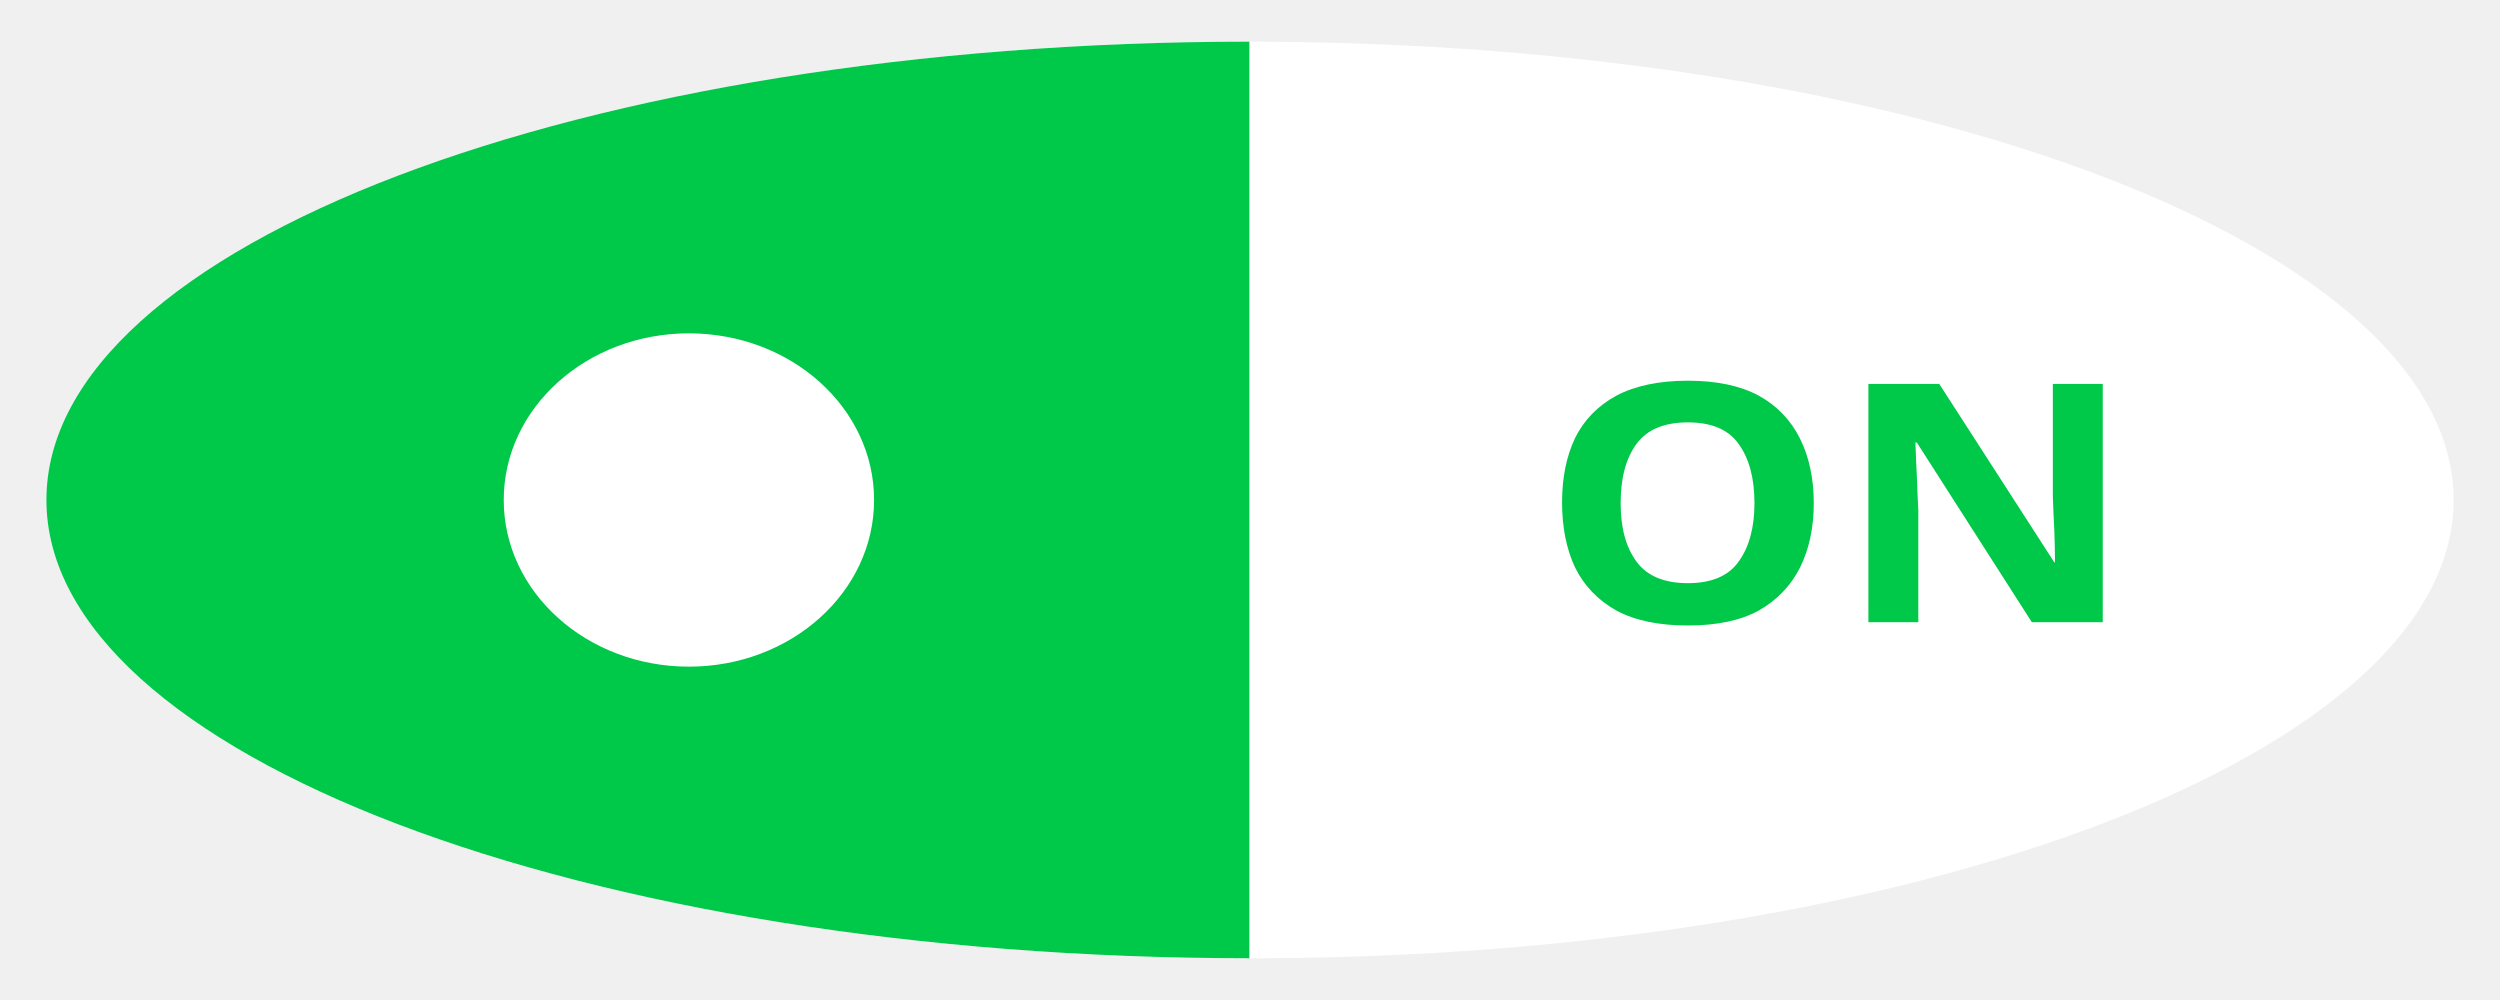
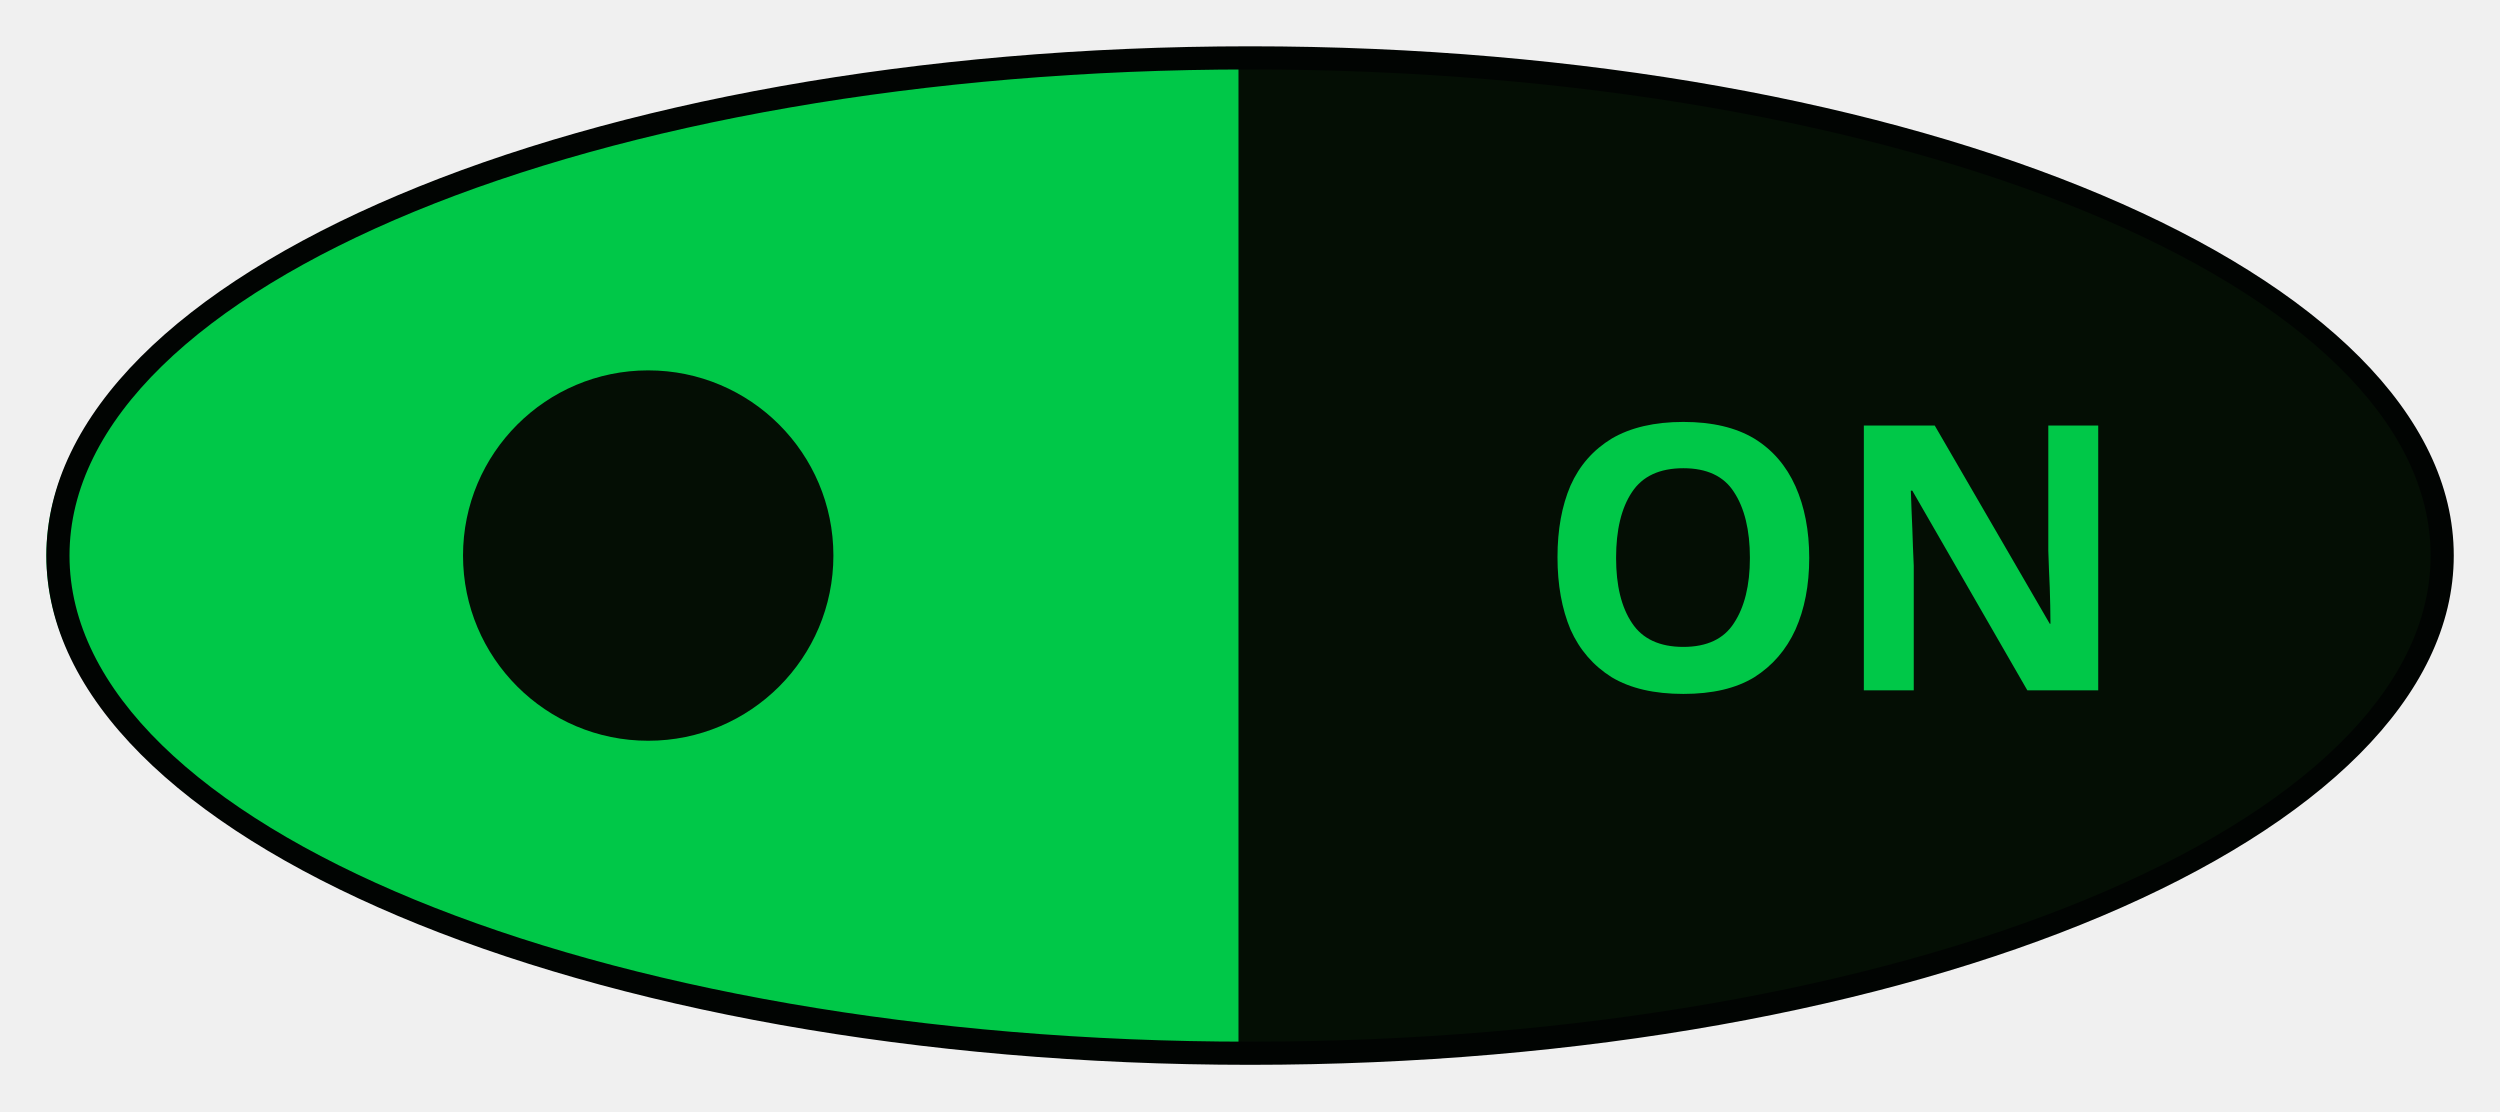
- <svg xmlns="http://www.w3.org/2000/svg" width="50" height="20" viewBox="0 0 13.229 5.292" version="1.1" id="svg1443">
+ <svg xmlns="http://www.w3.org/2000/svg" width="54" height="24" viewBox="0 0 14.287 6.35" version="1.1" id="svg1443">
  <defs id="defs1437" />
  <g id="layer1" transform="translate(0,-291.7083)">
-     <g style="display:inline" transform="matrix(0.2449846,0,0,0.2204861,-75.35719,364.5138)" id="switch-active-selected">
-       <g style="display:inline" id="g2153" transform="translate(70.02,-10.06677)">
-         <g style="stroke-width:0.945" transform="matrix(1.012846,0,0,1.105398,-3.064734,31.31763)" id="g2145">
-           <rect style="opacity:1;fill:#ffffff;fill-opacity:1;fill-rule:nonzero;stroke:#cad5ec;stroke-width:0;stroke-linejoin:bevel;stroke-miterlimit:4;stroke-dasharray:none;stroke-opacity:1" id="rect2141" width="51.34" height="19.902" x="238.58" y="-317.039" rx="78.985" ry="12.225" />
-           <path style="opacity:1;fill:#00c848;fill-opacity:1;fill-rule:nonzero;stroke:#cad5ec;stroke-width:0;stroke-linejoin:bevel;stroke-miterlimit:4;stroke-dasharray:none;stroke-opacity:1" d="m 264.236,-317.04 c -14.215,0.003 -25.656,4.44 -25.656,9.951 0,5.511 11.441,9.948 25.656,9.951 z" id="path2143" />
+     <g id="switch-active-selected" transform="matrix(0.2645833,0,0,0.2645833,-11.86796,386.5042)" style="display:inline">
+       <rect style="opacity:0.46;fill:none;stroke:#ffffff;stroke-width:0" id="rect1563-6" width="54" height="24" x="44.855" y="-358.284" rx="0" ry="0" />
+       <g id="switch-active-dark-9-8" style="display:inline" transform="translate(-13.39834,-118.9436)">
+         <rect ry="13.206" rx="79.231" y="-238.09" x="59.504" height="21.5" width="51.5" id="rect41437-6-6-3-8" style="display:inline;fill:#040e04;fill-opacity:1;fill-rule:nonzero;stroke:#0f0f05;stroke-width:0;stroke-linejoin:bevel;stroke-miterlimit:4;stroke-dasharray:none;stroke-opacity:1" />
+         <path id="rect1847-5-5-3-7-9-4" style="display:inline;fill:#00c848;fill-opacity:1;fill-rule:nonzero;stroke:#0f0f05;stroke-width:0;stroke-linejoin:bevel;stroke-miterlimit:4;stroke-dasharray:none;stroke-opacity:1" d="m 85.004,-238.09 c -14.265,0 -25.75,4.795 -25.75,10.75 0,5.955 11.485,10.75 25.75,10.75 z" />
+         <g id="g43650-5-0-3">
+           <path id="rect1847-5-5-1-3-88-1" style="display:inline;fill:#010402;fill-opacity:1;fill-rule:nonzero;stroke:#0f0f05;stroke-width:0;stroke-linejoin:bevel;stroke-miterlimit:4;stroke-dasharray:none;stroke-opacity:1" d="m 85.254,-238.34 c -14.404,0 -26,4.906 -26,11 0,6.094 11.596,11 26,11 14.404,0 26,-4.906 26,-11 0,-6.094 -11.596,-11 -26,-11 z m 0,0.5 c 14.127,0 25.5,4.683 25.5,10.5 0,5.817 -11.373,10.5 -25.5,10.5 -14.127,0 -25.5,-4.683 -25.5,-10.5 0,-5.817 11.373,-10.5 25.5,-10.5 z" />
        </g>
-         <text xml:space="preserve" style="font-style:normal;font-variant:normal;font-weight:bold;font-stretch:normal;font-size:8px;line-height:1.25;font-family:sans-serif;-inkscape-font-specification:'sans-serif, Bold';font-variant-ligatures:normal;font-variant-caps:normal;font-variant-numeric:normal;font-feature-settings:normal;text-align:start;letter-spacing:0px;word-spacing:0px;writing-mode:lr-tb;text-anchor:start;fill:#00c848;fill-opacity:1;stroke:none;stroke-width:1;" x="270.852" y="-305.202" id="text2149">
-           <tspan y="-305.202" x="270.852" id="tspan2147">ON</tspan>
+         <text id="text1895-7-5-5-5-4" y="-224.428" x="91.424" style="font-style:normal;font-variant:normal;font-weight:bold;font-stretch:normal;font-size:8px;line-height:1.25;font-family:sans-serif;-inkscape-font-specification:'sans-serif, Bold';font-variant-ligatures:normal;font-variant-caps:normal;font-variant-numeric:normal;font-feature-settings:normal;text-align:start;letter-spacing:0px;word-spacing:0px;writing-mode:lr-tb;text-anchor:start;fill:#00c848;fill-opacity:1;stroke:none;stroke-width:1" xml:space="preserve">
+           <tspan id="tspan1897-8-6-6-0-9" x="91.424" y="-224.428">ON</tspan>
        </text>
-         <rect ry="8.264" rx="80" y="-312.137" x="248.459" height="8" width="8" id="rect2151" style="opacity:1;fill:#ffffff;fill-opacity:1;fill-rule:nonzero;stroke:#cad5ec;stroke-width:0;stroke-linejoin:bevel;stroke-miterlimit:4;stroke-dasharray:none;stroke-opacity:1" />
+         <rect style="fill:#040e04;fill-opacity:1;fill-rule:nonzero;stroke:#cad5ec;stroke-width:0;stroke-linejoin:bevel;stroke-miterlimit:4;stroke-dasharray:none;stroke-opacity:1" id="rect1903-5-2-2-96-2" width="8" height="8" x="68.254" y="-231.34" rx="80" ry="8.264" />
      </g>
-       <rect ry="0" rx="0" y="-330.205" x="307.6" height="24" width="54" id="rect2155" style="opacity:1;fill:#c87200;fill-opacity:0;fill-rule:nonzero;stroke:#cad5ec;stroke-width:0;stroke-linejoin:bevel;stroke-miterlimit:4;stroke-dasharray:none;stroke-opacity:1" />
    </g>
  </g>
</svg>
